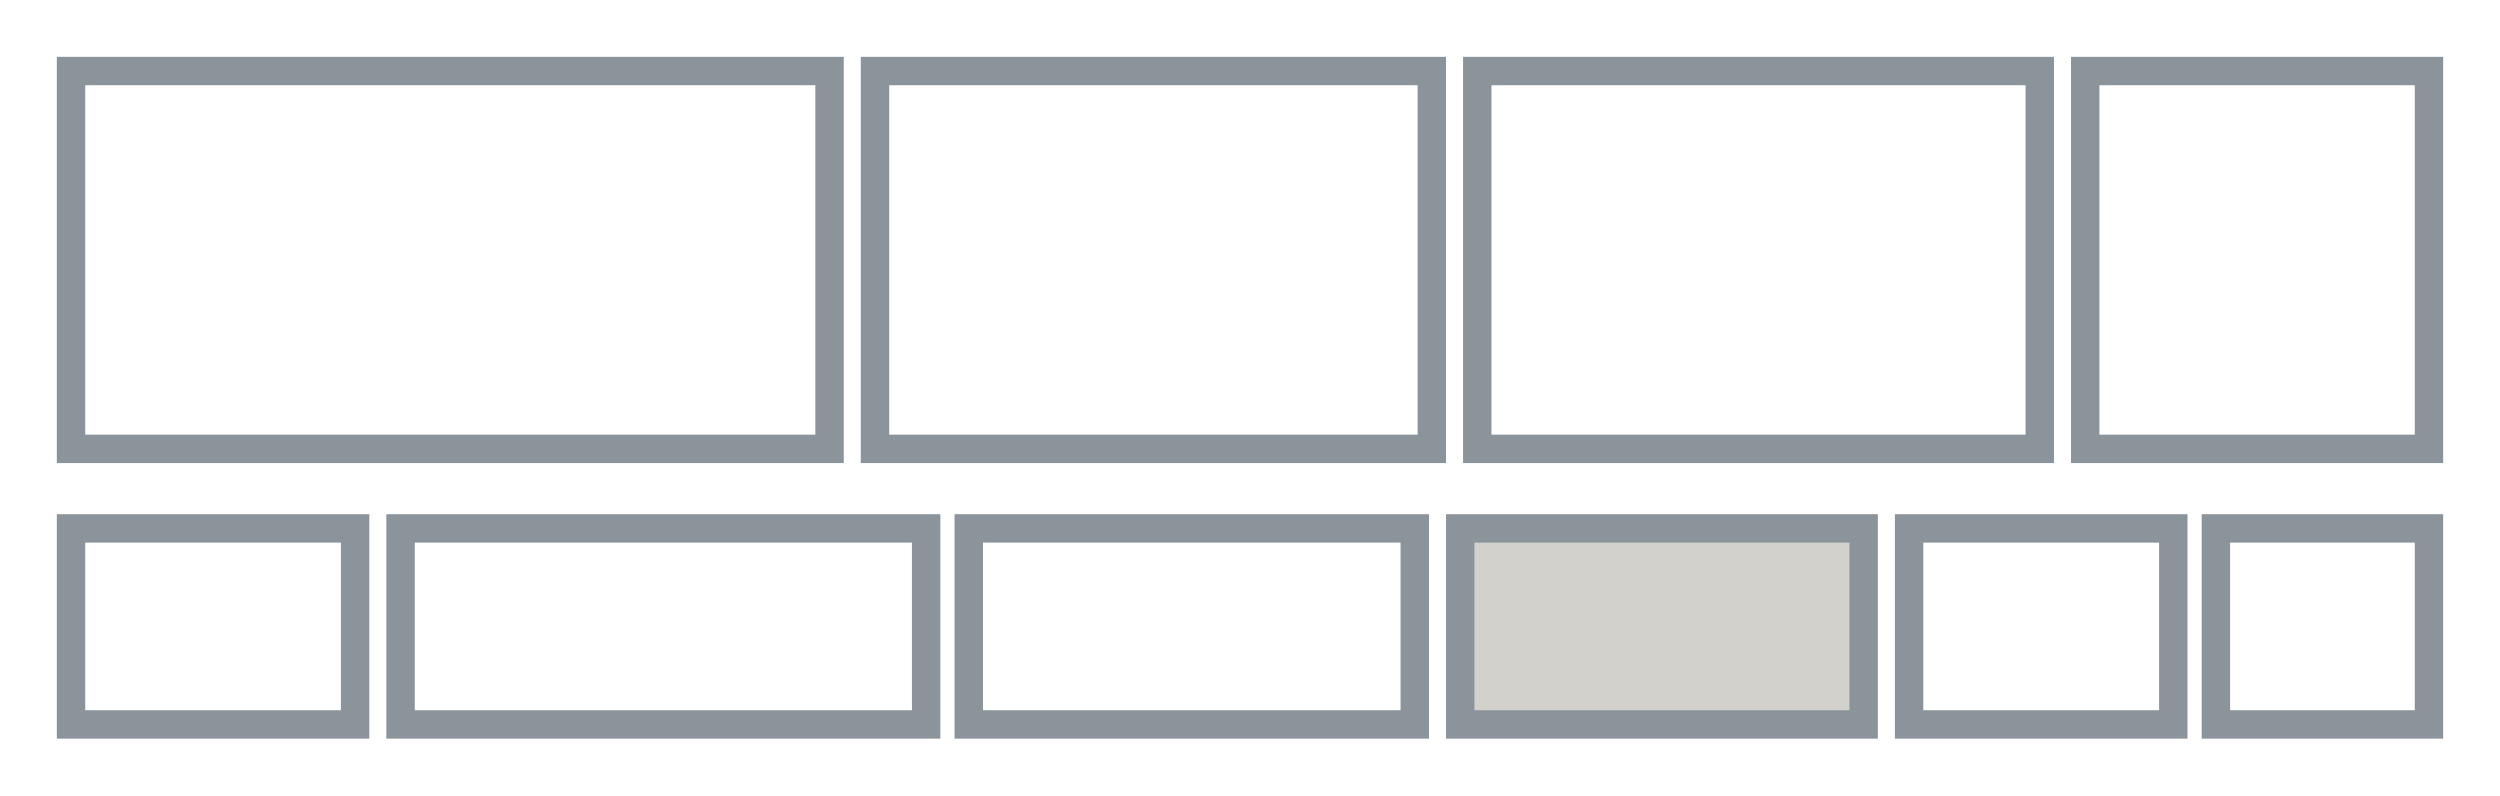
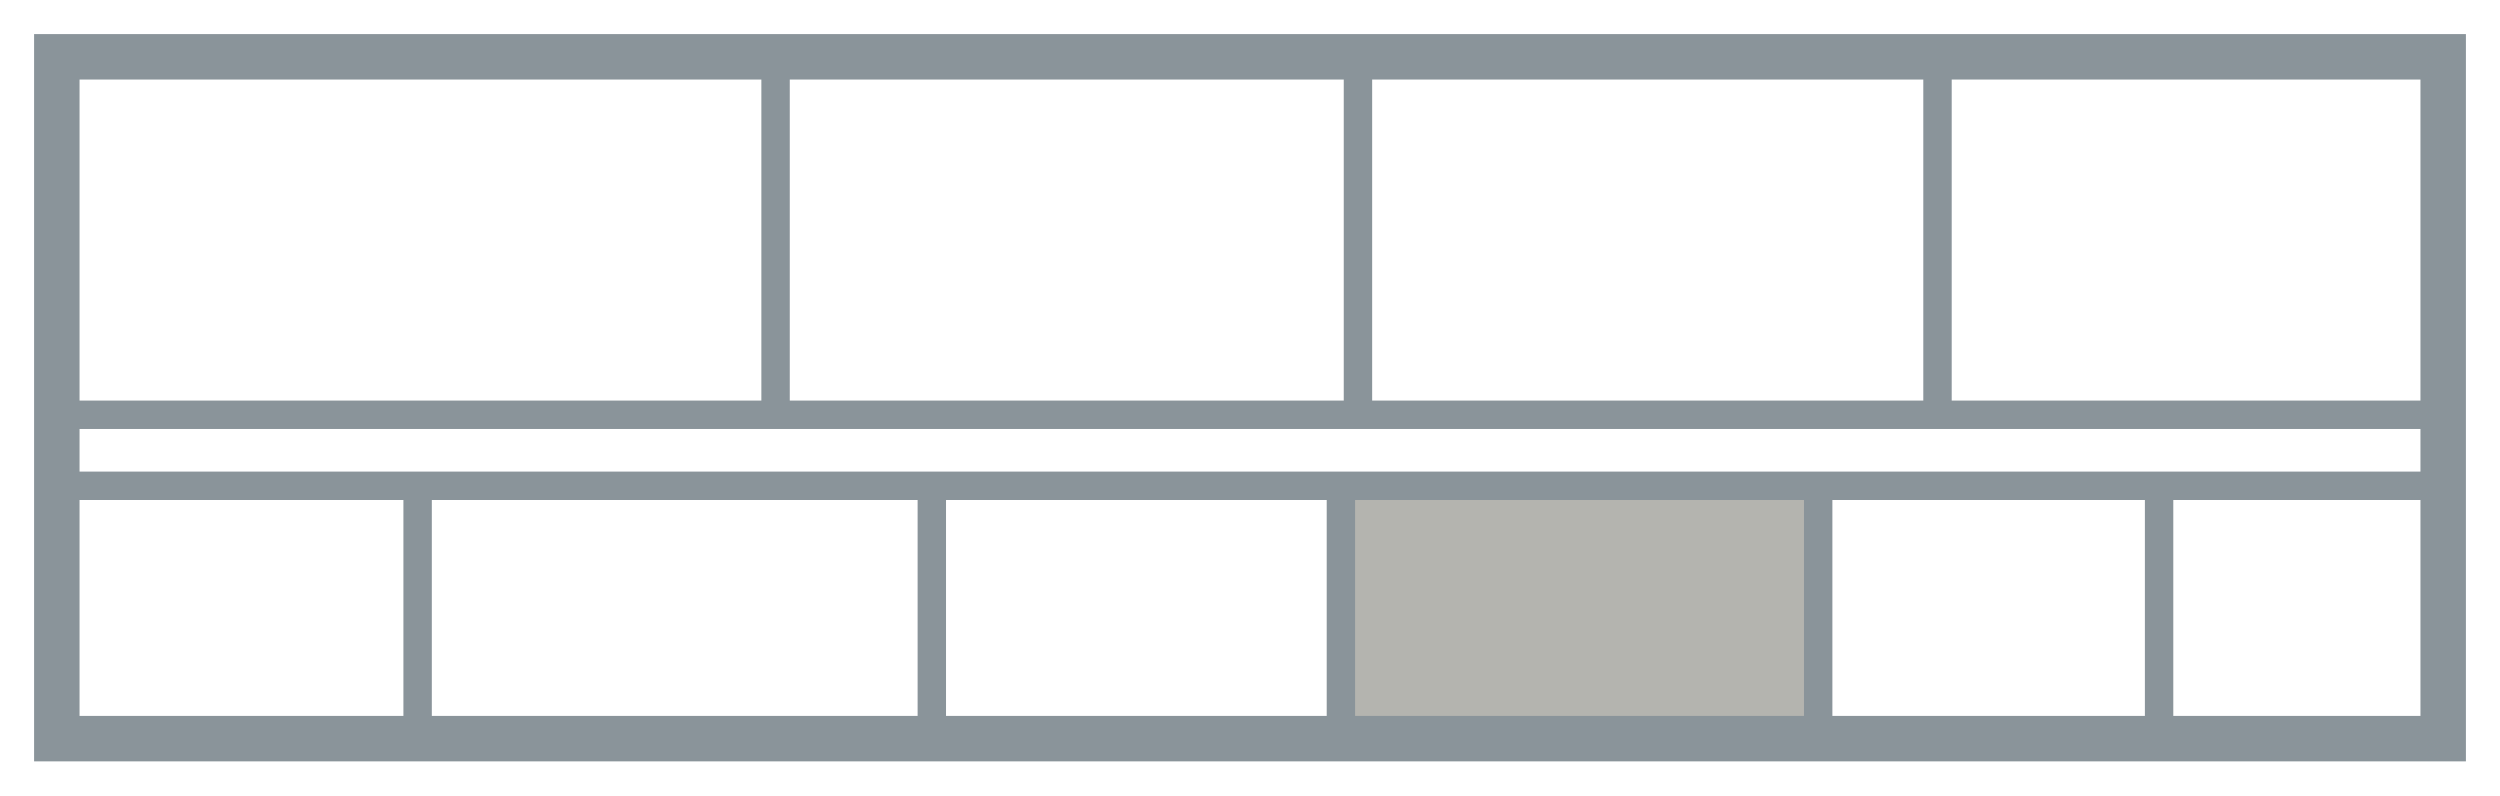
<svg xmlns="http://www.w3.org/2000/svg" width="88" height="28" viewBox="0 0 88 28" aria-hidden="true">
-   <rect x="2.5" y="18.6" width="10.0" height="6.9" fill="none" stroke="#8A949A" stroke-width="1" />
-   <rect x="14.1" y="18.6" width="18.5" height="6.9" fill="none" stroke="#8A949A" stroke-width="1" />
-   <rect x="30.8" y="2.5" width="19.6" height="13.3" fill="none" stroke="#8A949A" stroke-width="1" />
-   <rect x="2.5" y="2.5" width="26.7" height="13.3" fill="none" stroke="#8A949A" stroke-width="1" />
-   <rect x="52.0" y="2.5" width="19.8" height="13.3" fill="none" stroke="#8A949A" stroke-width="1" />
-   <rect x="73.4" y="2.5" width="12.1" height="13.3" fill="none" stroke="#8A949A" stroke-width="1" />
-   <rect x="34.1" y="18.6" width="15.7" height="6.9" fill="none" stroke="#8A949A" stroke-width="1" />
-   <rect x="67.2" y="18.6" width="9.3" height="6.9" fill="none" stroke="#8A949A" stroke-width="1" />
-   <rect x="51.4" y="18.6" width="14.2" height="6.9" fill="#D2D1CB" stroke="#8A949A" stroke-width="1" />
-   <rect x="78.0" y="18.6" width="7.5" height="6.9" fill="none" stroke="#8A949A" stroke-width="1" />
+   <rect x="47.2" y="17.1" width="16.8" height="8.8" fill="#B4B4AF" />
+   <path d="M27.3 2.0v12.6M47.8 2.0v12.6M68.2 2.0v12.6M14.7 17.1v8.8M32.8 17.1v8.8M47.2 17.1v8.8M64.0 17.1v8.8M76.0 17.1v8.8M2 14.6h84M2 17.1h84" stroke="#8A949A" stroke-width="1" fill="none" />
+   <rect x="2" y="2" width="84" height="24" fill="none" stroke="#8A949A" stroke-width="1.6" />
</svg>
